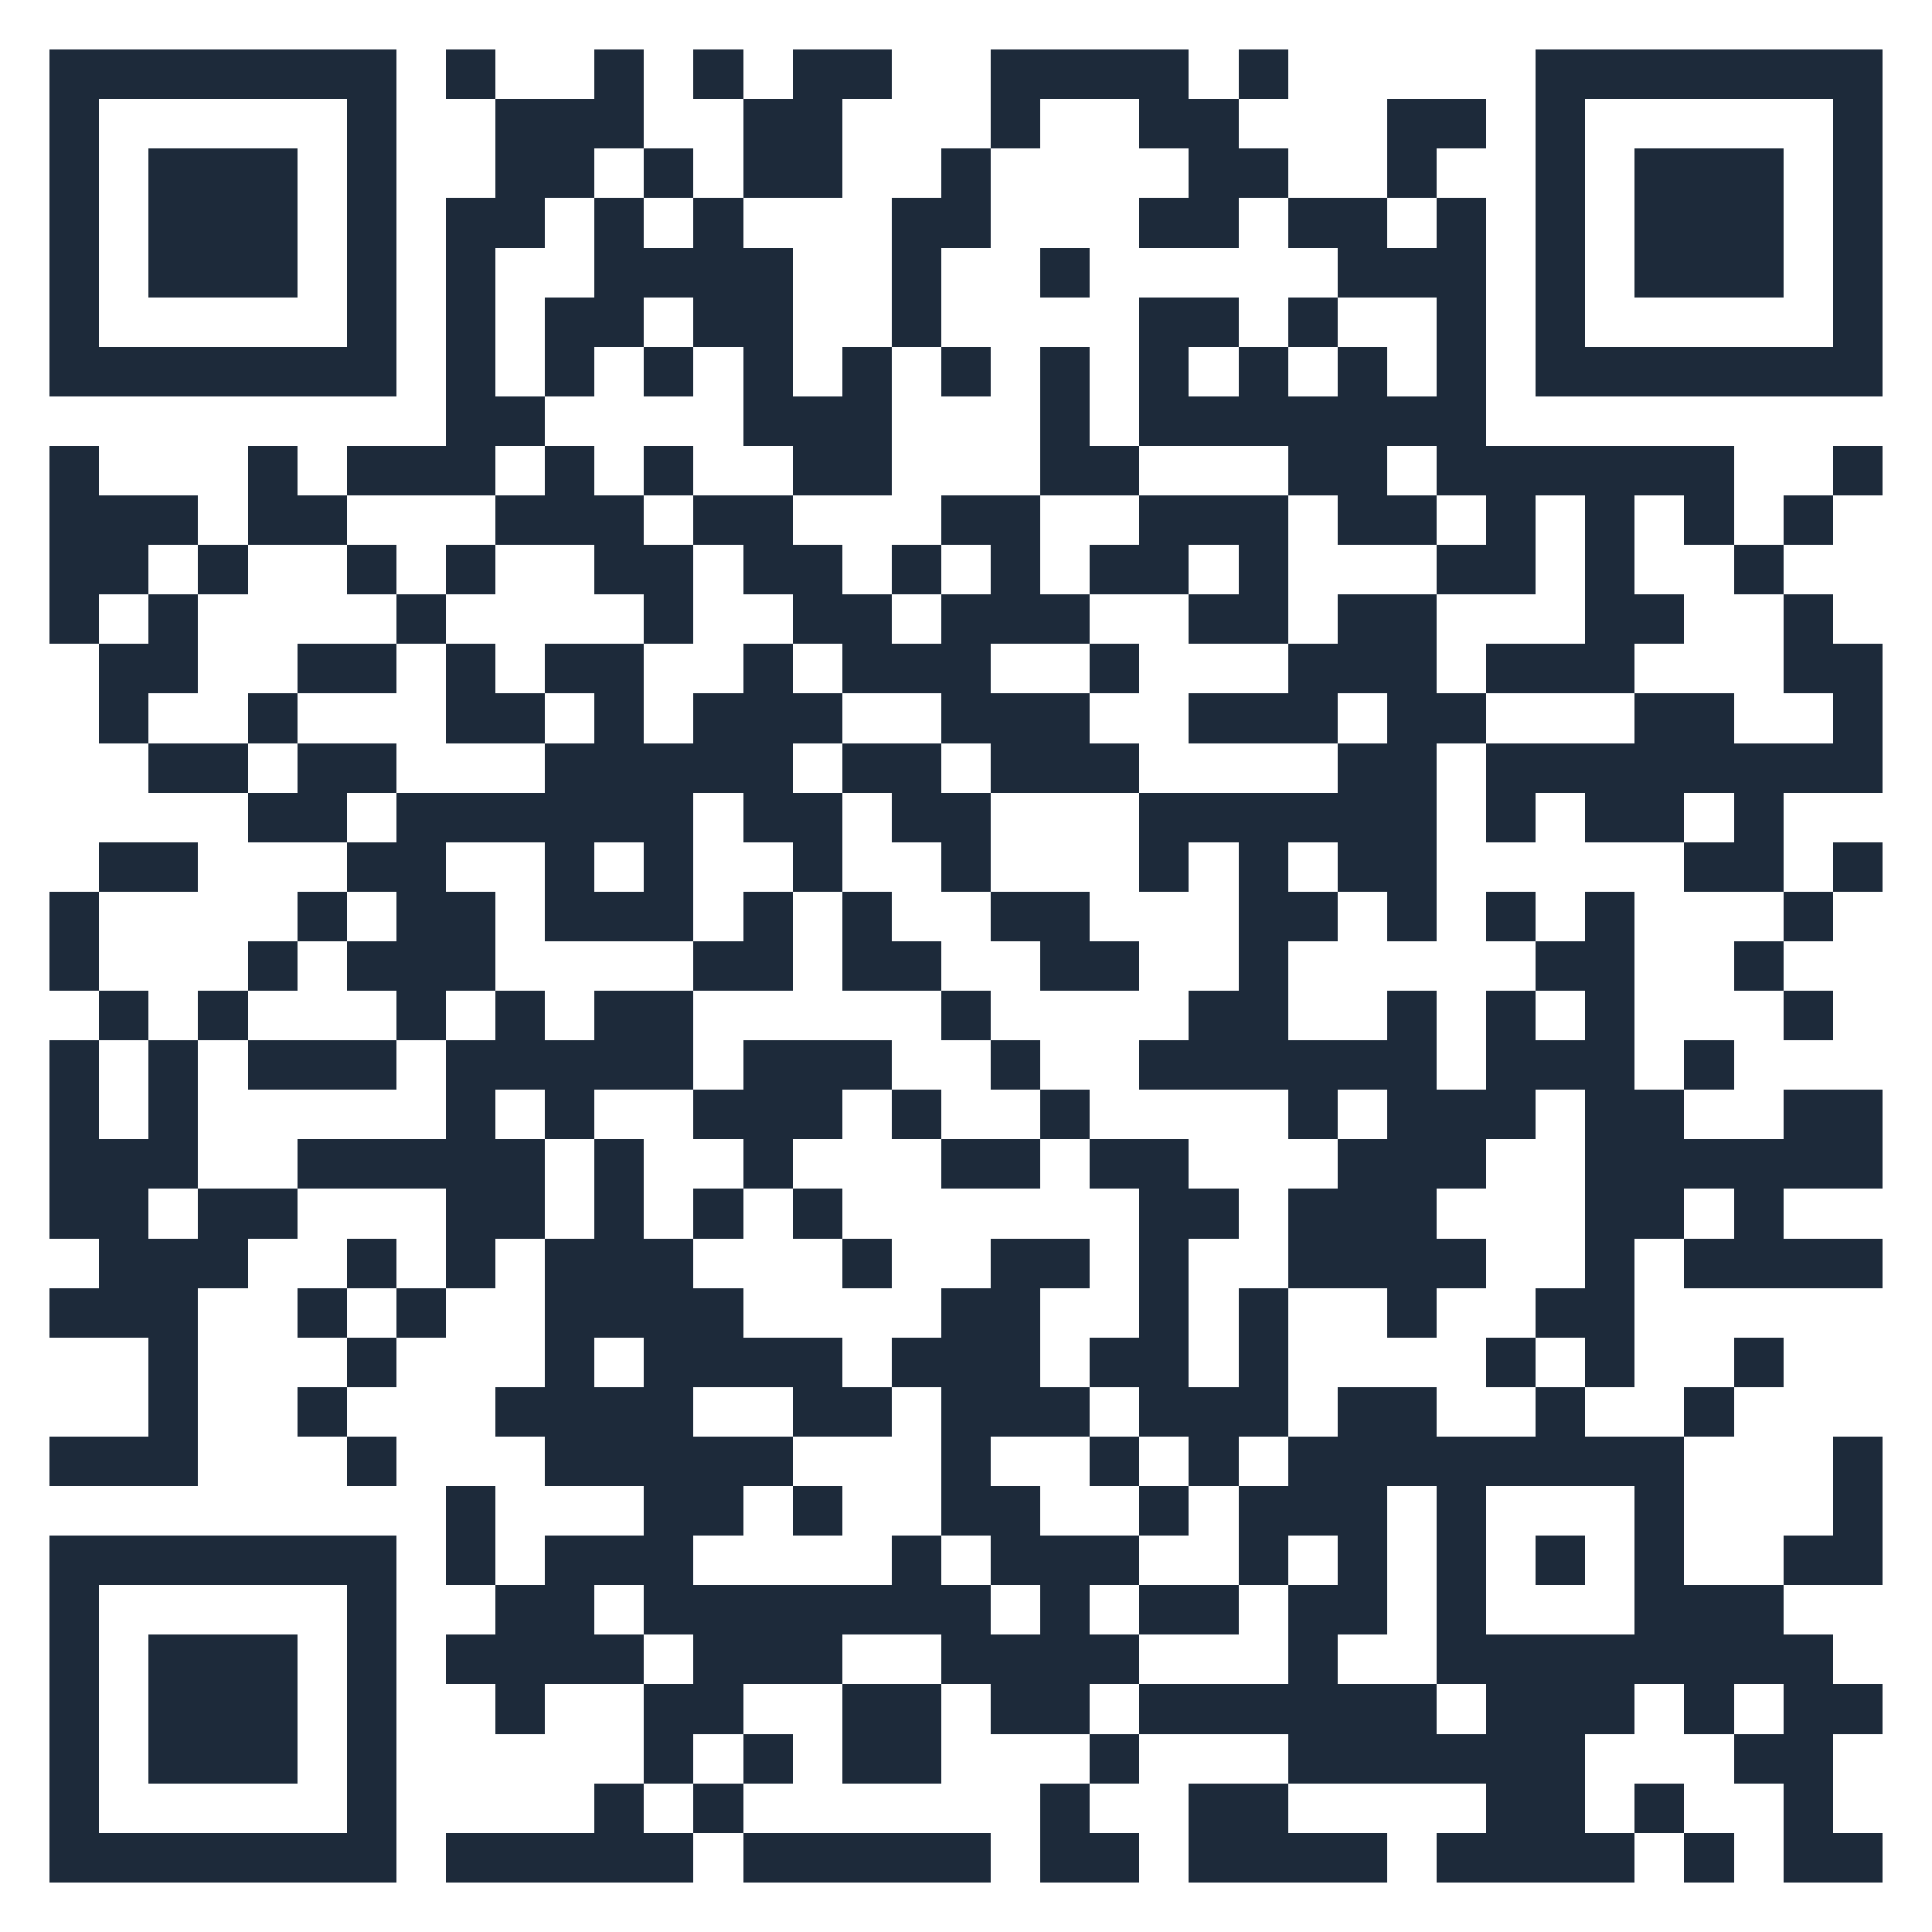
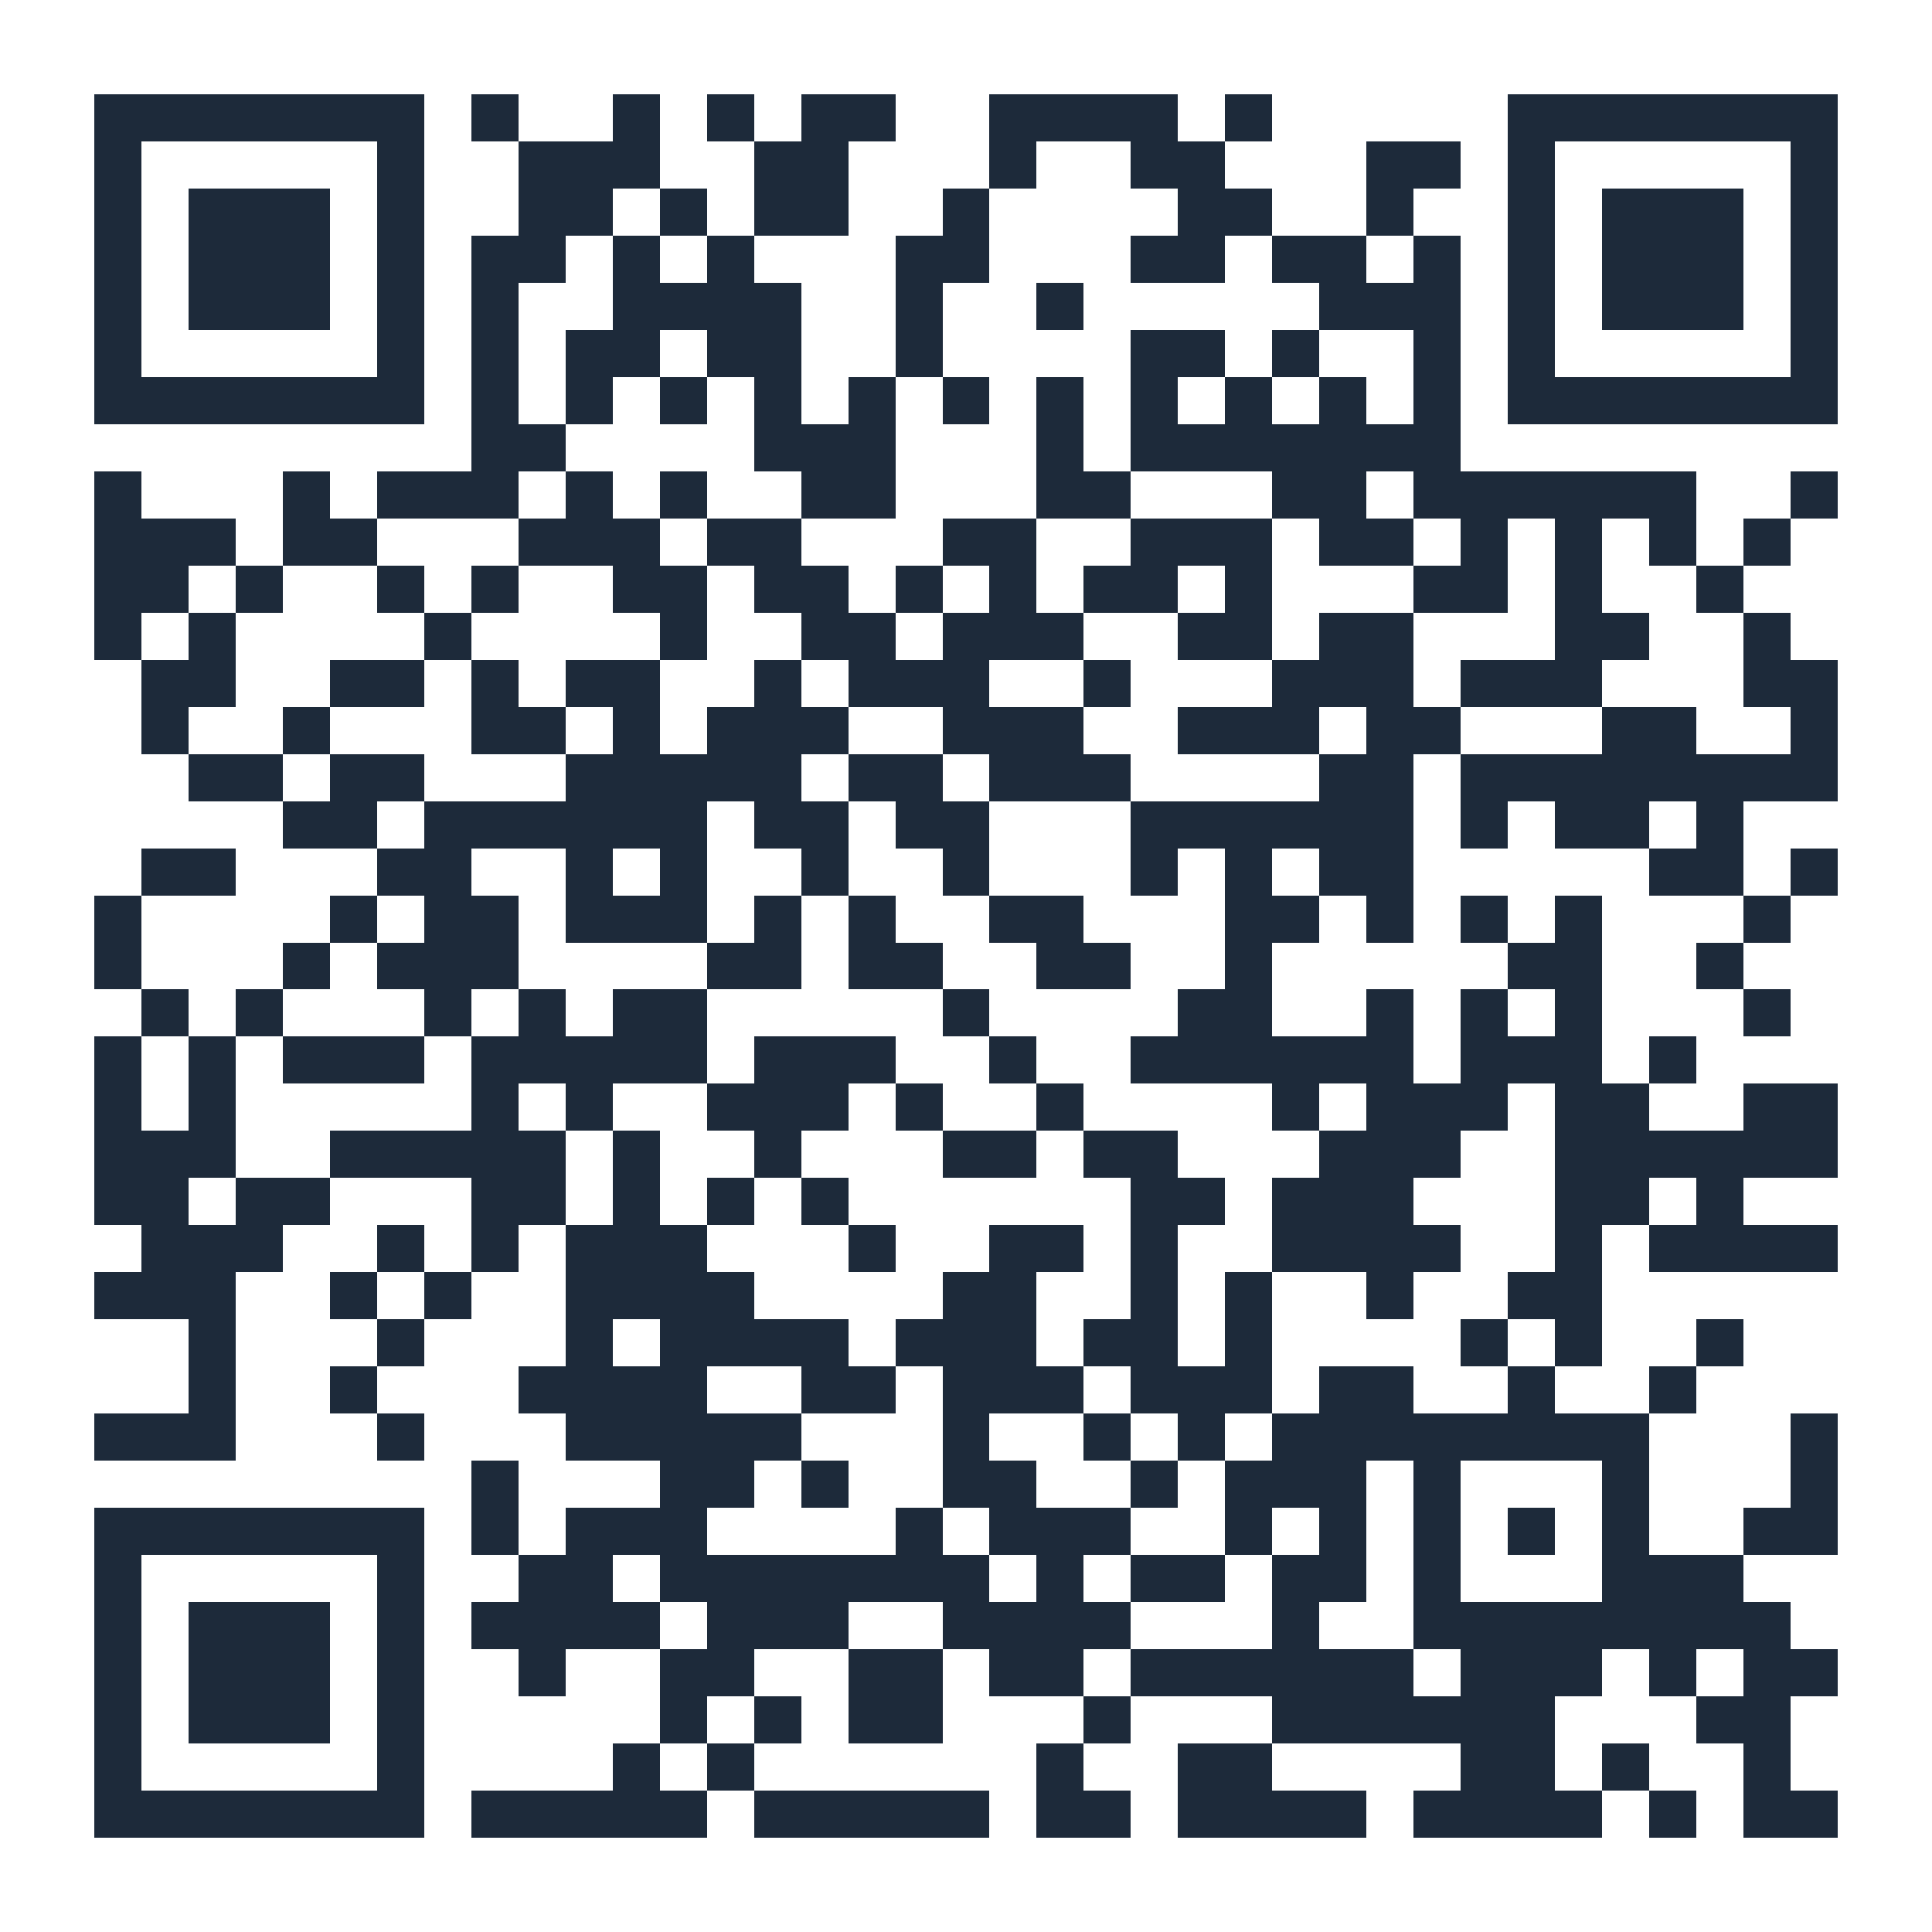
- <svg xmlns="http://www.w3.org/2000/svg" viewBox="0 0 39 39" shape-rendering="crispEdges">
-   <path fill="#ffffff" d="M0 0h39v39H0z" />
-   <path stroke="#1d2a3a" d="M1 1.5h7m1 0h1m2 0h1m1 0h1m1 0h2m2 0h4m1 0h1m5 0h7M1 2.5h1m5 0h1m2 0h3m2 0h2m3 0h1m2 0h2m3 0h2m1 0h1m5 0h1M1 3.5h1m1 0h3m1 0h1m2 0h2m1 0h1m1 0h2m2 0h1m4 0h2m2 0h1m2 0h1m1 0h3m1 0h1M1 4.5h1m1 0h3m1 0h1m1 0h2m1 0h1m1 0h1m3 0h2m3 0h2m1 0h2m1 0h1m1 0h1m1 0h3m1 0h1M1 5.5h1m1 0h3m1 0h1m1 0h1m2 0h4m2 0h1m2 0h1m5 0h3m1 0h1m1 0h3m1 0h1M1 6.5h1m5 0h1m1 0h1m1 0h2m1 0h2m2 0h1m4 0h2m1 0h1m2 0h1m1 0h1m5 0h1M1 7.5h7m1 0h1m1 0h1m1 0h1m1 0h1m1 0h1m1 0h1m1 0h1m1 0h1m1 0h1m1 0h1m1 0h1m1 0h7M9 8.5h2m4 0h3m3 0h1m1 0h7M1 9.5h1m3 0h1m1 0h3m1 0h1m1 0h1m2 0h2m3 0h2m3 0h2m1 0h6m2 0h1M1 10.5h3m1 0h2m3 0h3m1 0h2m3 0h2m2 0h3m1 0h2m1 0h1m1 0h1m1 0h1m1 0h1M1 11.5h2m1 0h1m2 0h1m1 0h1m2 0h2m1 0h2m1 0h1m1 0h1m1 0h2m1 0h1m3 0h2m1 0h1m2 0h1M1 12.5h1m1 0h1m4 0h1m4 0h1m2 0h2m1 0h3m2 0h2m1 0h2m3 0h2m2 0h1M2 13.5h2m2 0h2m1 0h1m1 0h2m2 0h1m1 0h3m2 0h1m3 0h3m1 0h3m3 0h2M2 14.5h1m2 0h1m3 0h2m1 0h1m1 0h3m2 0h3m2 0h3m1 0h2m3 0h2m2 0h1M3 15.5h2m1 0h2m3 0h5m1 0h2m1 0h3m4 0h2m1 0h8M5 16.5h2m1 0h6m1 0h2m1 0h2m3 0h6m1 0h1m1 0h2m1 0h1M2 17.5h2m3 0h2m2 0h1m1 0h1m2 0h1m2 0h1m3 0h1m1 0h1m1 0h2m5 0h2m1 0h1M1 18.5h1m4 0h1m1 0h2m1 0h3m1 0h1m1 0h1m2 0h2m3 0h2m1 0h1m1 0h1m1 0h1m3 0h1M1 19.5h1m3 0h1m1 0h3m4 0h2m1 0h2m2 0h2m2 0h1m5 0h2m2 0h1M2 20.5h1m1 0h1m3 0h1m1 0h1m1 0h2m5 0h1m4 0h2m2 0h1m1 0h1m1 0h1m3 0h1M1 21.5h1m1 0h1m1 0h3m1 0h5m1 0h3m2 0h1m2 0h6m1 0h3m1 0h1M1 22.5h1m1 0h1m5 0h1m1 0h1m2 0h3m1 0h1m2 0h1m4 0h1m1 0h3m1 0h2m2 0h2M1 23.5h3m2 0h5m1 0h1m2 0h1m3 0h2m1 0h2m3 0h3m2 0h6M1 24.5h2m1 0h2m3 0h2m1 0h1m1 0h1m1 0h1m6 0h2m1 0h3m3 0h2m1 0h1M2 25.5h3m2 0h1m1 0h1m1 0h3m3 0h1m2 0h2m1 0h1m2 0h4m2 0h1m1 0h4M1 26.5h3m2 0h1m1 0h1m2 0h4m4 0h2m2 0h1m1 0h1m2 0h1m2 0h2M3 27.5h1m3 0h1m3 0h1m1 0h4m1 0h3m1 0h2m1 0h1m4 0h1m1 0h1m2 0h1M3 28.5h1m2 0h1m3 0h4m2 0h2m1 0h3m1 0h3m1 0h2m2 0h1m2 0h1M1 29.5h3m3 0h1m3 0h5m3 0h1m2 0h1m1 0h1m1 0h8m3 0h1M9 30.5h1m3 0h2m1 0h1m2 0h2m2 0h1m1 0h3m1 0h1m3 0h1m3 0h1M1 31.5h7m1 0h1m1 0h3m4 0h1m1 0h3m2 0h1m1 0h1m1 0h1m1 0h1m1 0h1m2 0h2M1 32.5h1m5 0h1m2 0h2m1 0h7m1 0h1m1 0h2m1 0h2m1 0h1m3 0h3M1 33.5h1m1 0h3m1 0h1m1 0h4m1 0h3m2 0h4m3 0h1m2 0h8M1 34.5h1m1 0h3m1 0h1m2 0h1m2 0h2m2 0h2m1 0h2m1 0h6m1 0h3m1 0h1m1 0h2M1 35.5h1m1 0h3m1 0h1m5 0h1m1 0h1m1 0h2m3 0h1m3 0h6m3 0h2M1 36.5h1m5 0h1m4 0h1m1 0h1m6 0h1m2 0h2m4 0h2m1 0h1m2 0h1M1 37.5h7m1 0h5m1 0h5m1 0h2m1 0h4m1 0h4m1 0h1m1 0h2" />
+ <svg xmlns="http://www.w3.org/2000/svg" viewBox="0 0 41 41" shape-rendering="crispEdges">
+   <path fill="#ffffff" d="M0 0h41v41H0z" />
+   <path stroke="#1d2a3a" d="M2 2.5h7m1 0h1m2 0h1m1 0h1m1 0h2m2 0h4m1 0h1m5 0h7M2 3.5h1m5 0h1m2 0h3m2 0h2m3 0h1m2 0h2m3 0h2m1 0h1m5 0h1M2 4.5h1m1 0h3m1 0h1m2 0h2m1 0h1m1 0h2m2 0h1m4 0h2m2 0h1m2 0h1m1 0h3m1 0h1M2 5.5h1m1 0h3m1 0h1m1 0h2m1 0h1m1 0h1m3 0h2m3 0h2m1 0h2m1 0h1m1 0h1m1 0h3m1 0h1M2 6.5h1m1 0h3m1 0h1m1 0h1m2 0h4m2 0h1m2 0h1m5 0h3m1 0h1m1 0h3m1 0h1M2 7.5h1m5 0h1m1 0h1m1 0h2m1 0h2m2 0h1m4 0h2m1 0h1m2 0h1m1 0h1m5 0h1M2 8.5h7m1 0h1m1 0h1m1 0h1m1 0h1m1 0h1m1 0h1m1 0h1m1 0h1m1 0h1m1 0h1m1 0h1m1 0h7M10 9.5h2m4 0h3m3 0h1m1 0h7M2 10.5h1m3 0h1m1 0h3m1 0h1m1 0h1m2 0h2m3 0h2m3 0h2m1 0h6m2 0h1M2 11.5h3m1 0h2m3 0h3m1 0h2m3 0h2m2 0h3m1 0h2m1 0h1m1 0h1m1 0h1m1 0h1M2 12.5h2m1 0h1m2 0h1m1 0h1m2 0h2m1 0h2m1 0h1m1 0h1m1 0h2m1 0h1m3 0h2m1 0h1m2 0h1M2 13.5h1m1 0h1m4 0h1m4 0h1m2 0h2m1 0h3m2 0h2m1 0h2m3 0h2m2 0h1M3 14.5h2m2 0h2m1 0h1m1 0h2m2 0h1m1 0h3m2 0h1m3 0h3m1 0h3m3 0h2M3 15.5h1m2 0h1m3 0h2m1 0h1m1 0h3m2 0h3m2 0h3m1 0h2m3 0h2m2 0h1M4 16.5h2m1 0h2m3 0h5m1 0h2m1 0h3m4 0h2m1 0h8M6 17.5h2m1 0h6m1 0h2m1 0h2m3 0h6m1 0h1m1 0h2m1 0h1M3 18.5h2m3 0h2m2 0h1m1 0h1m2 0h1m2 0h1m3 0h1m1 0h1m1 0h2m5 0h2m1 0h1M2 19.5h1m4 0h1m1 0h2m1 0h3m1 0h1m1 0h1m2 0h2m3 0h2m1 0h1m1 0h1m1 0h1m3 0h1M2 20.5h1m3 0h1m1 0h3m4 0h2m1 0h2m2 0h2m2 0h1m5 0h2m2 0h1M3 21.5h1m1 0h1m3 0h1m1 0h1m1 0h2m5 0h1m4 0h2m2 0h1m1 0h1m1 0h1m3 0h1M2 22.5h1m1 0h1m1 0h3m1 0h5m1 0h3m2 0h1m2 0h6m1 0h3m1 0h1M2 23.5h1m1 0h1m5 0h1m1 0h1m2 0h3m1 0h1m2 0h1m4 0h1m1 0h3m1 0h2m2 0h2M2 24.5h3m2 0h5m1 0h1m2 0h1m3 0h2m1 0h2m3 0h3m2 0h6M2 25.5h2m1 0h2m3 0h2m1 0h1m1 0h1m1 0h1m6 0h2m1 0h3m3 0h2m1 0h1M3 26.5h3m2 0h1m1 0h1m1 0h3m3 0h1m2 0h2m1 0h1m2 0h4m2 0h1m1 0h4M2 27.5h3m2 0h1m1 0h1m2 0h4m4 0h2m2 0h1m1 0h1m2 0h1m2 0h2M4 28.5h1m3 0h1m3 0h1m1 0h4m1 0h3m1 0h2m1 0h1m4 0h1m1 0h1m2 0h1M4 29.5h1m2 0h1m3 0h4m2 0h2m1 0h3m1 0h3m1 0h2m2 0h1m2 0h1M2 30.5h3m3 0h1m3 0h5m3 0h1m2 0h1m1 0h1m1 0h8m3 0h1M10 31.5h1m3 0h2m1 0h1m2 0h2m2 0h1m1 0h3m1 0h1m3 0h1m3 0h1M2 32.5h7m1 0h1m1 0h3m4 0h1m1 0h3m2 0h1m1 0h1m1 0h1m1 0h1m1 0h1m2 0h2M2 33.5h1m5 0h1m2 0h2m1 0h7m1 0h1m1 0h2m1 0h2m1 0h1m3 0h3M2 34.5h1m1 0h3m1 0h1m1 0h4m1 0h3m2 0h4m3 0h1m2 0h8M2 35.5h1m1 0h3m1 0h1m2 0h1m2 0h2m2 0h2m1 0h2m1 0h6m1 0h3m1 0h1m1 0h2M2 36.5h1m1 0h3m1 0h1m5 0h1m1 0h1m1 0h2m3 0h1m3 0h6m3 0h2M2 37.5h1m5 0h1m4 0h1m1 0h1m6 0h1m2 0h2m4 0h2m1 0h1m2 0h1M2 38.5h7m1 0h5m1 0h5m1 0h2m1 0h4m1 0h4m1 0h1m1 0h2" />
</svg>
